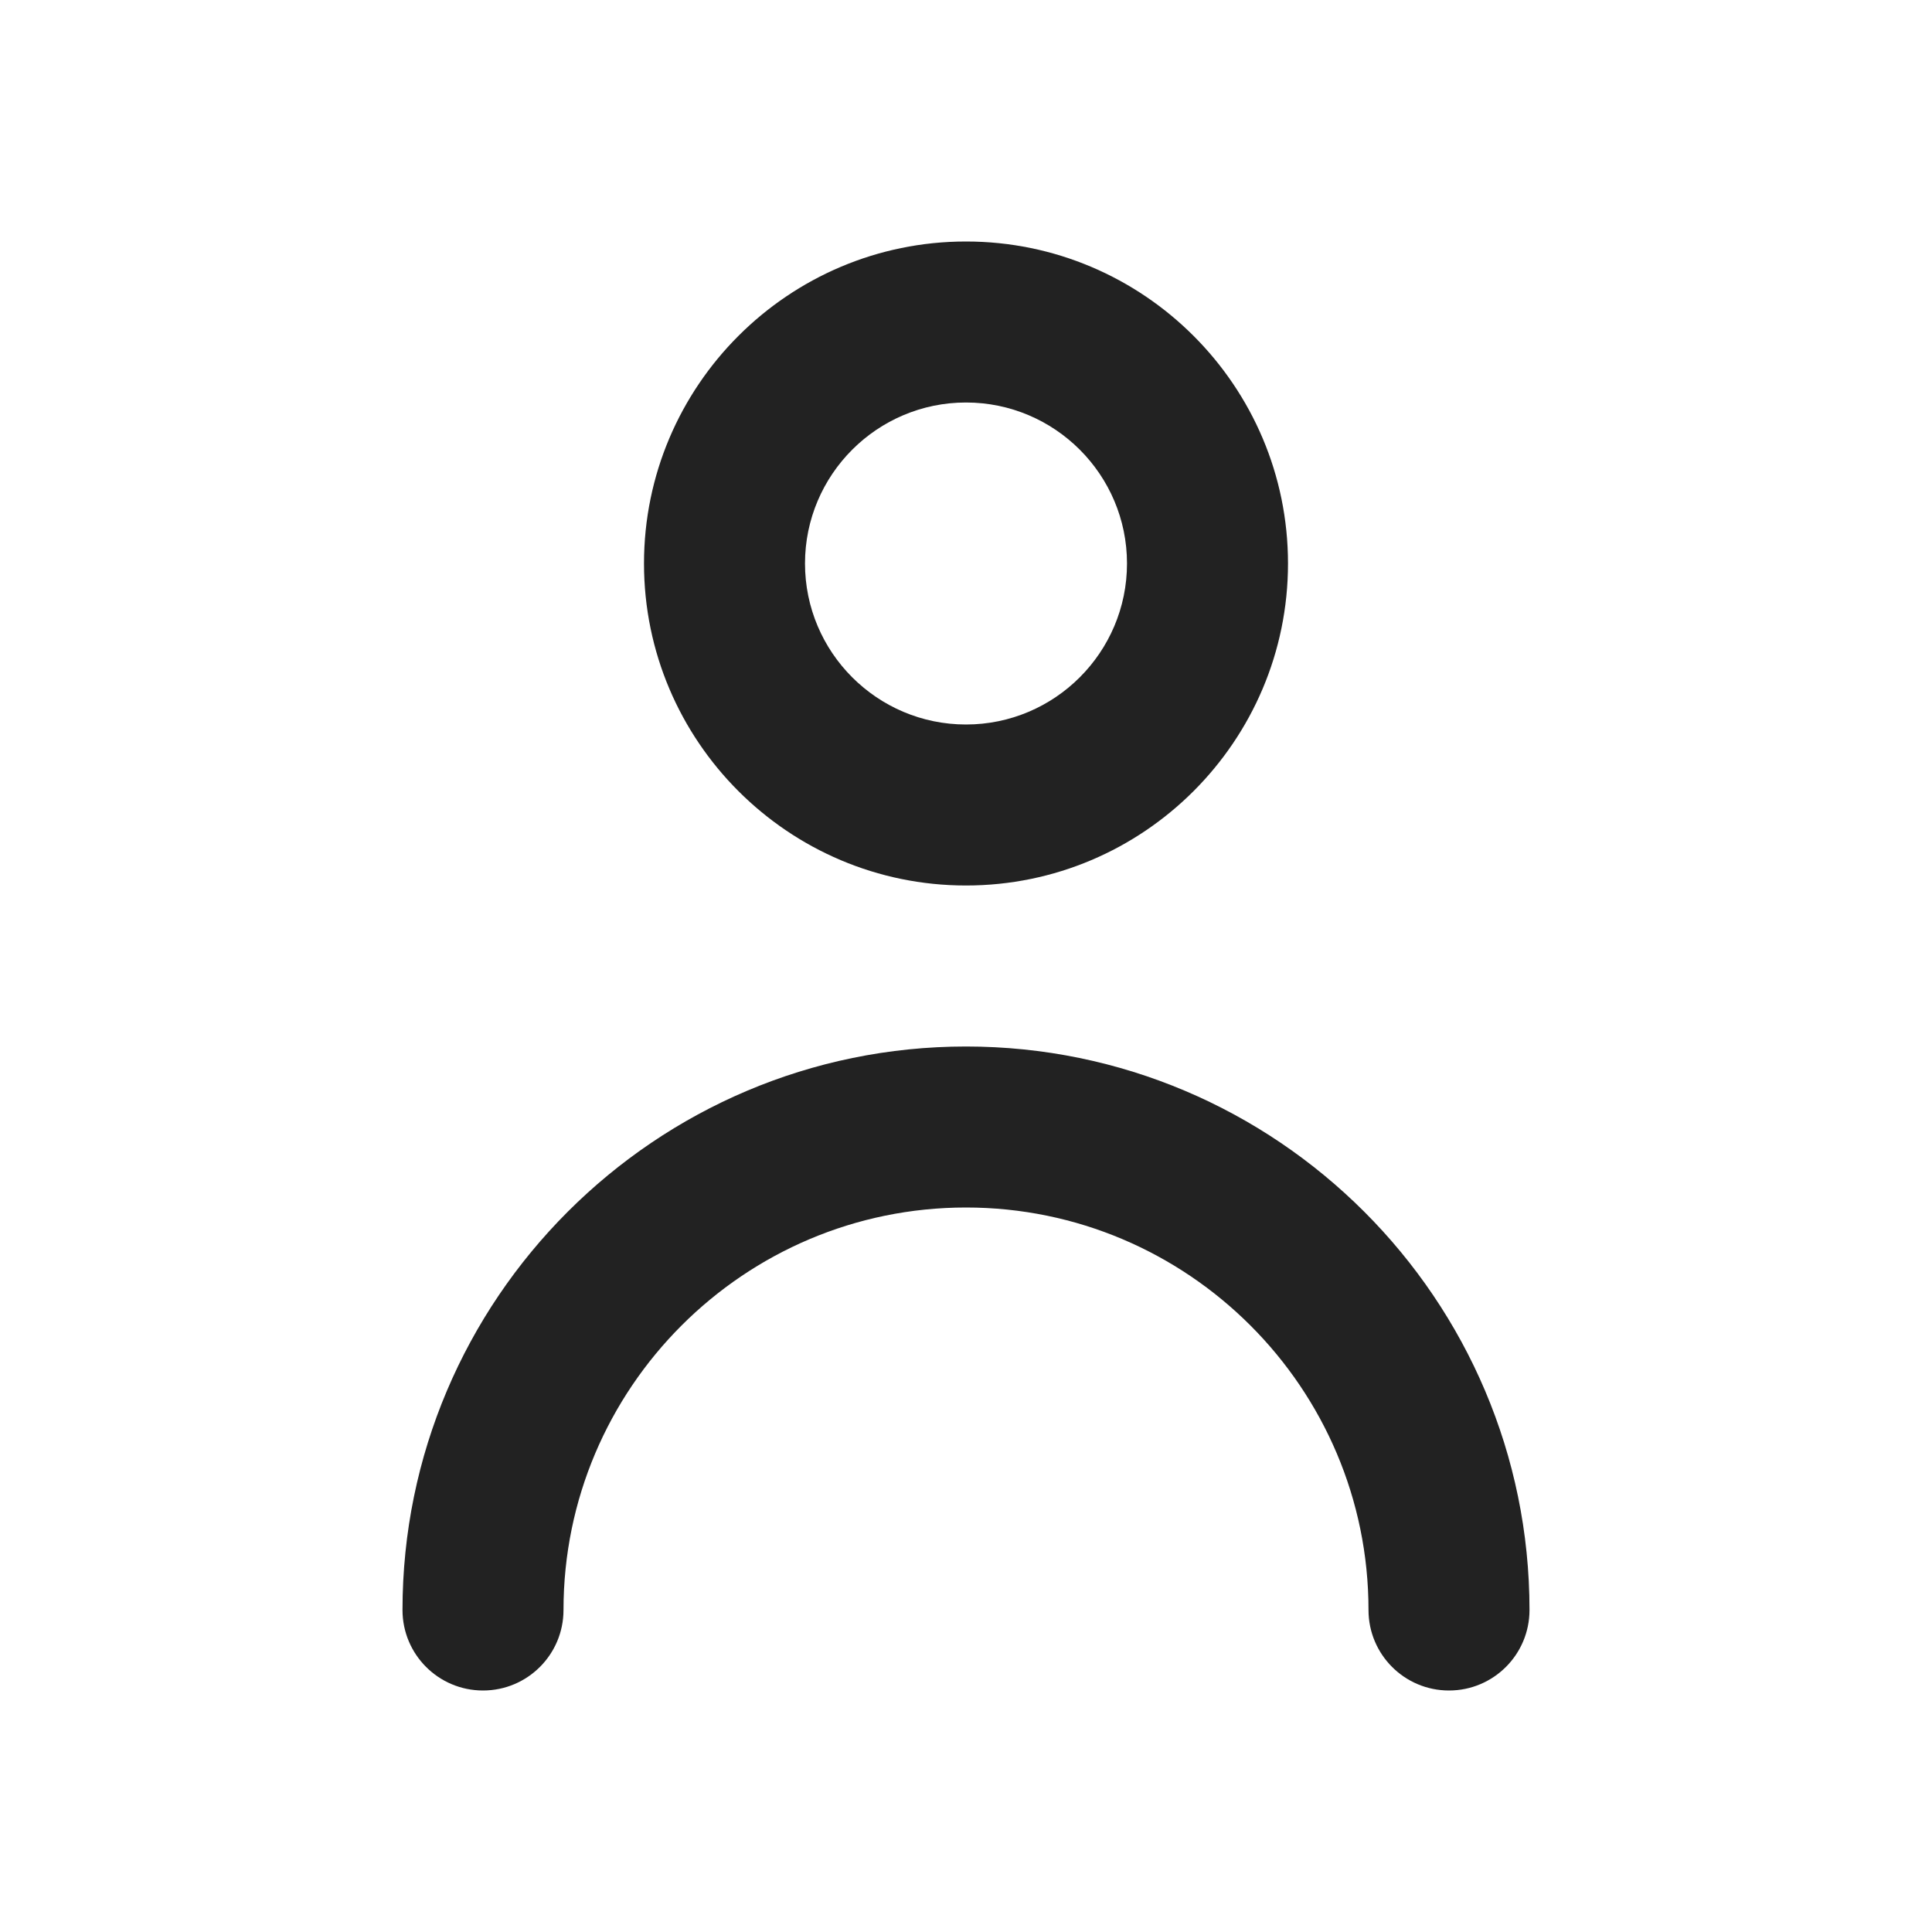
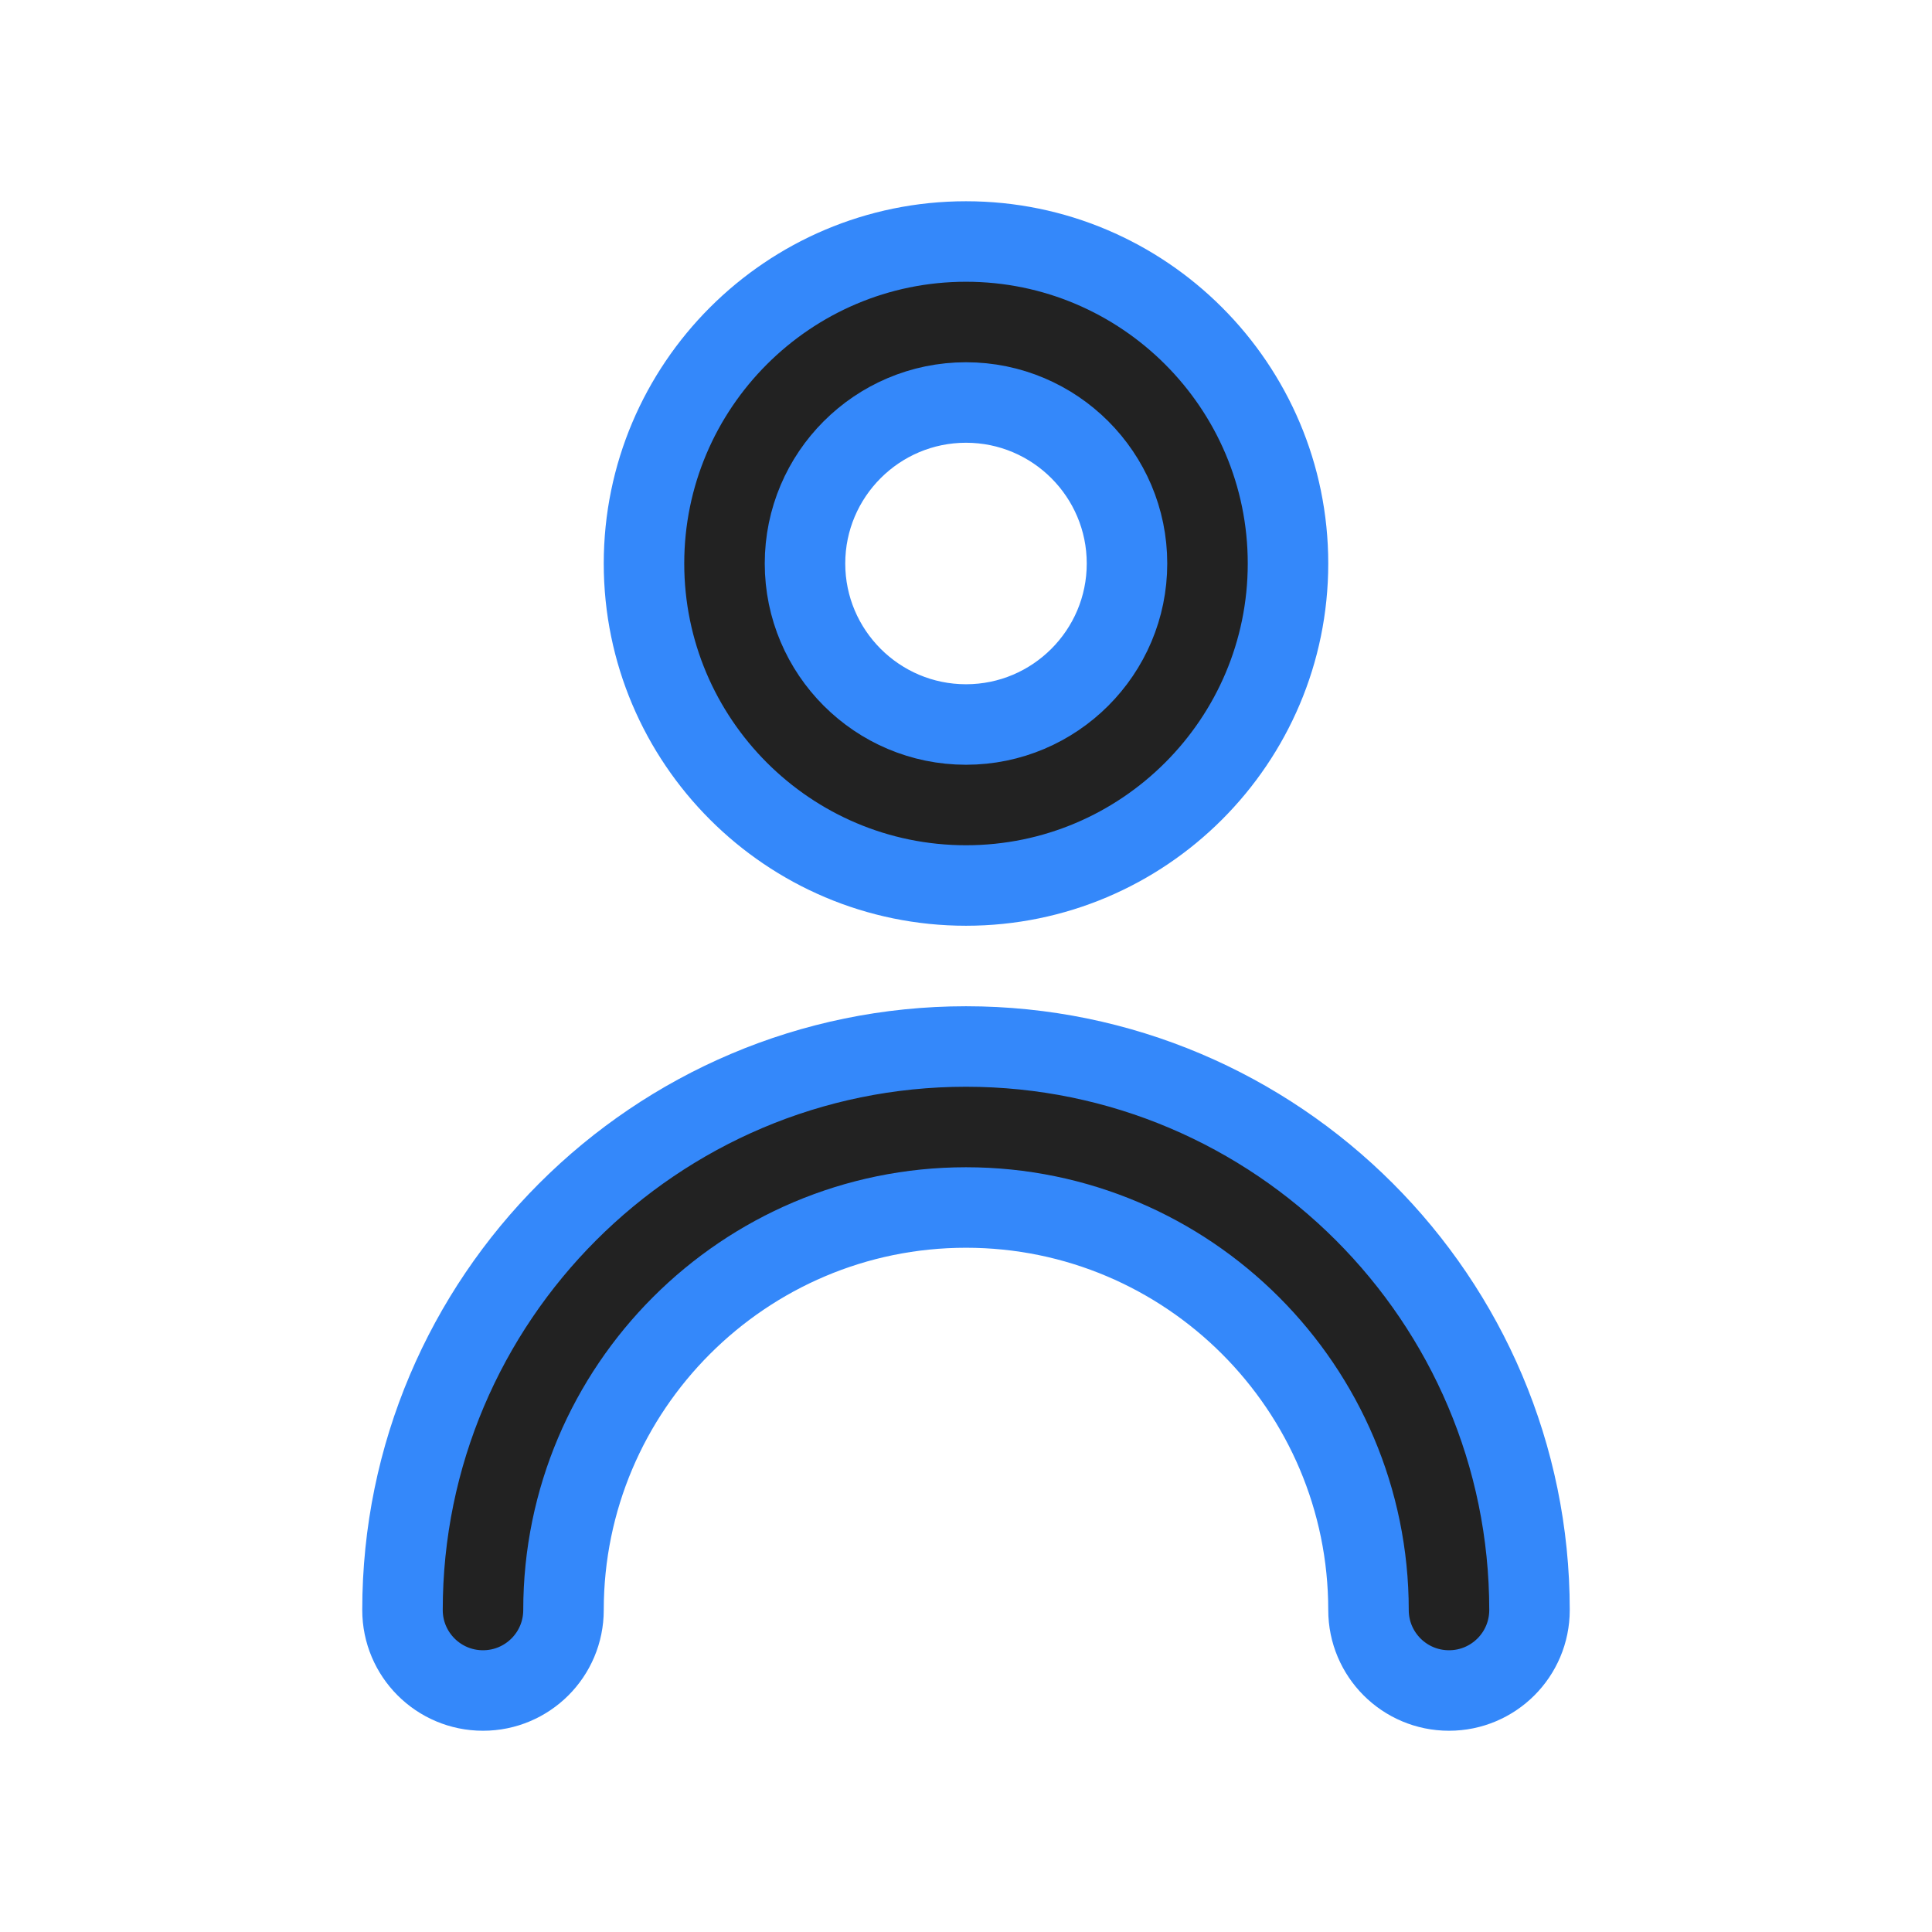
- <svg xmlns="http://www.w3.org/2000/svg" width="24" height="24" viewBox="0 0 24 24" fill="none" color="#3488FA">
+ <svg xmlns="http://www.w3.org/2000/svg" width="24" height="24" viewBox="0 0 24 24" fill="none" stroke="#3488FA">
  <path fill-rule="evenodd" clip-rule="evenodd" d="M19 20C19 20.552 18.553 21 18 21C17.447 21 17 20.552 17 20C17 17.243 14.757 15 12 15C9.243 15 7 17.243 7 20C7 20.552 6.553 21 6 21C5.447 21 5 20.552 5 20C5 16.14 8.141 13 12 13C15.859 13 19 16.14 19 20ZM12 5C13.103 5 14 5.897 14 7C14 8.103 13.103 9 12 9C10.897 9 10 8.103 10 7C10 5.897 10.897 5 12 5ZM12 11C14.206 11 16 9.206 16 7C16 4.794 14.206 3 12 3C9.794 3 8 4.794 8 7C8 9.206 9.794 11 12 11Z" fill="#222222" />
</svg>
